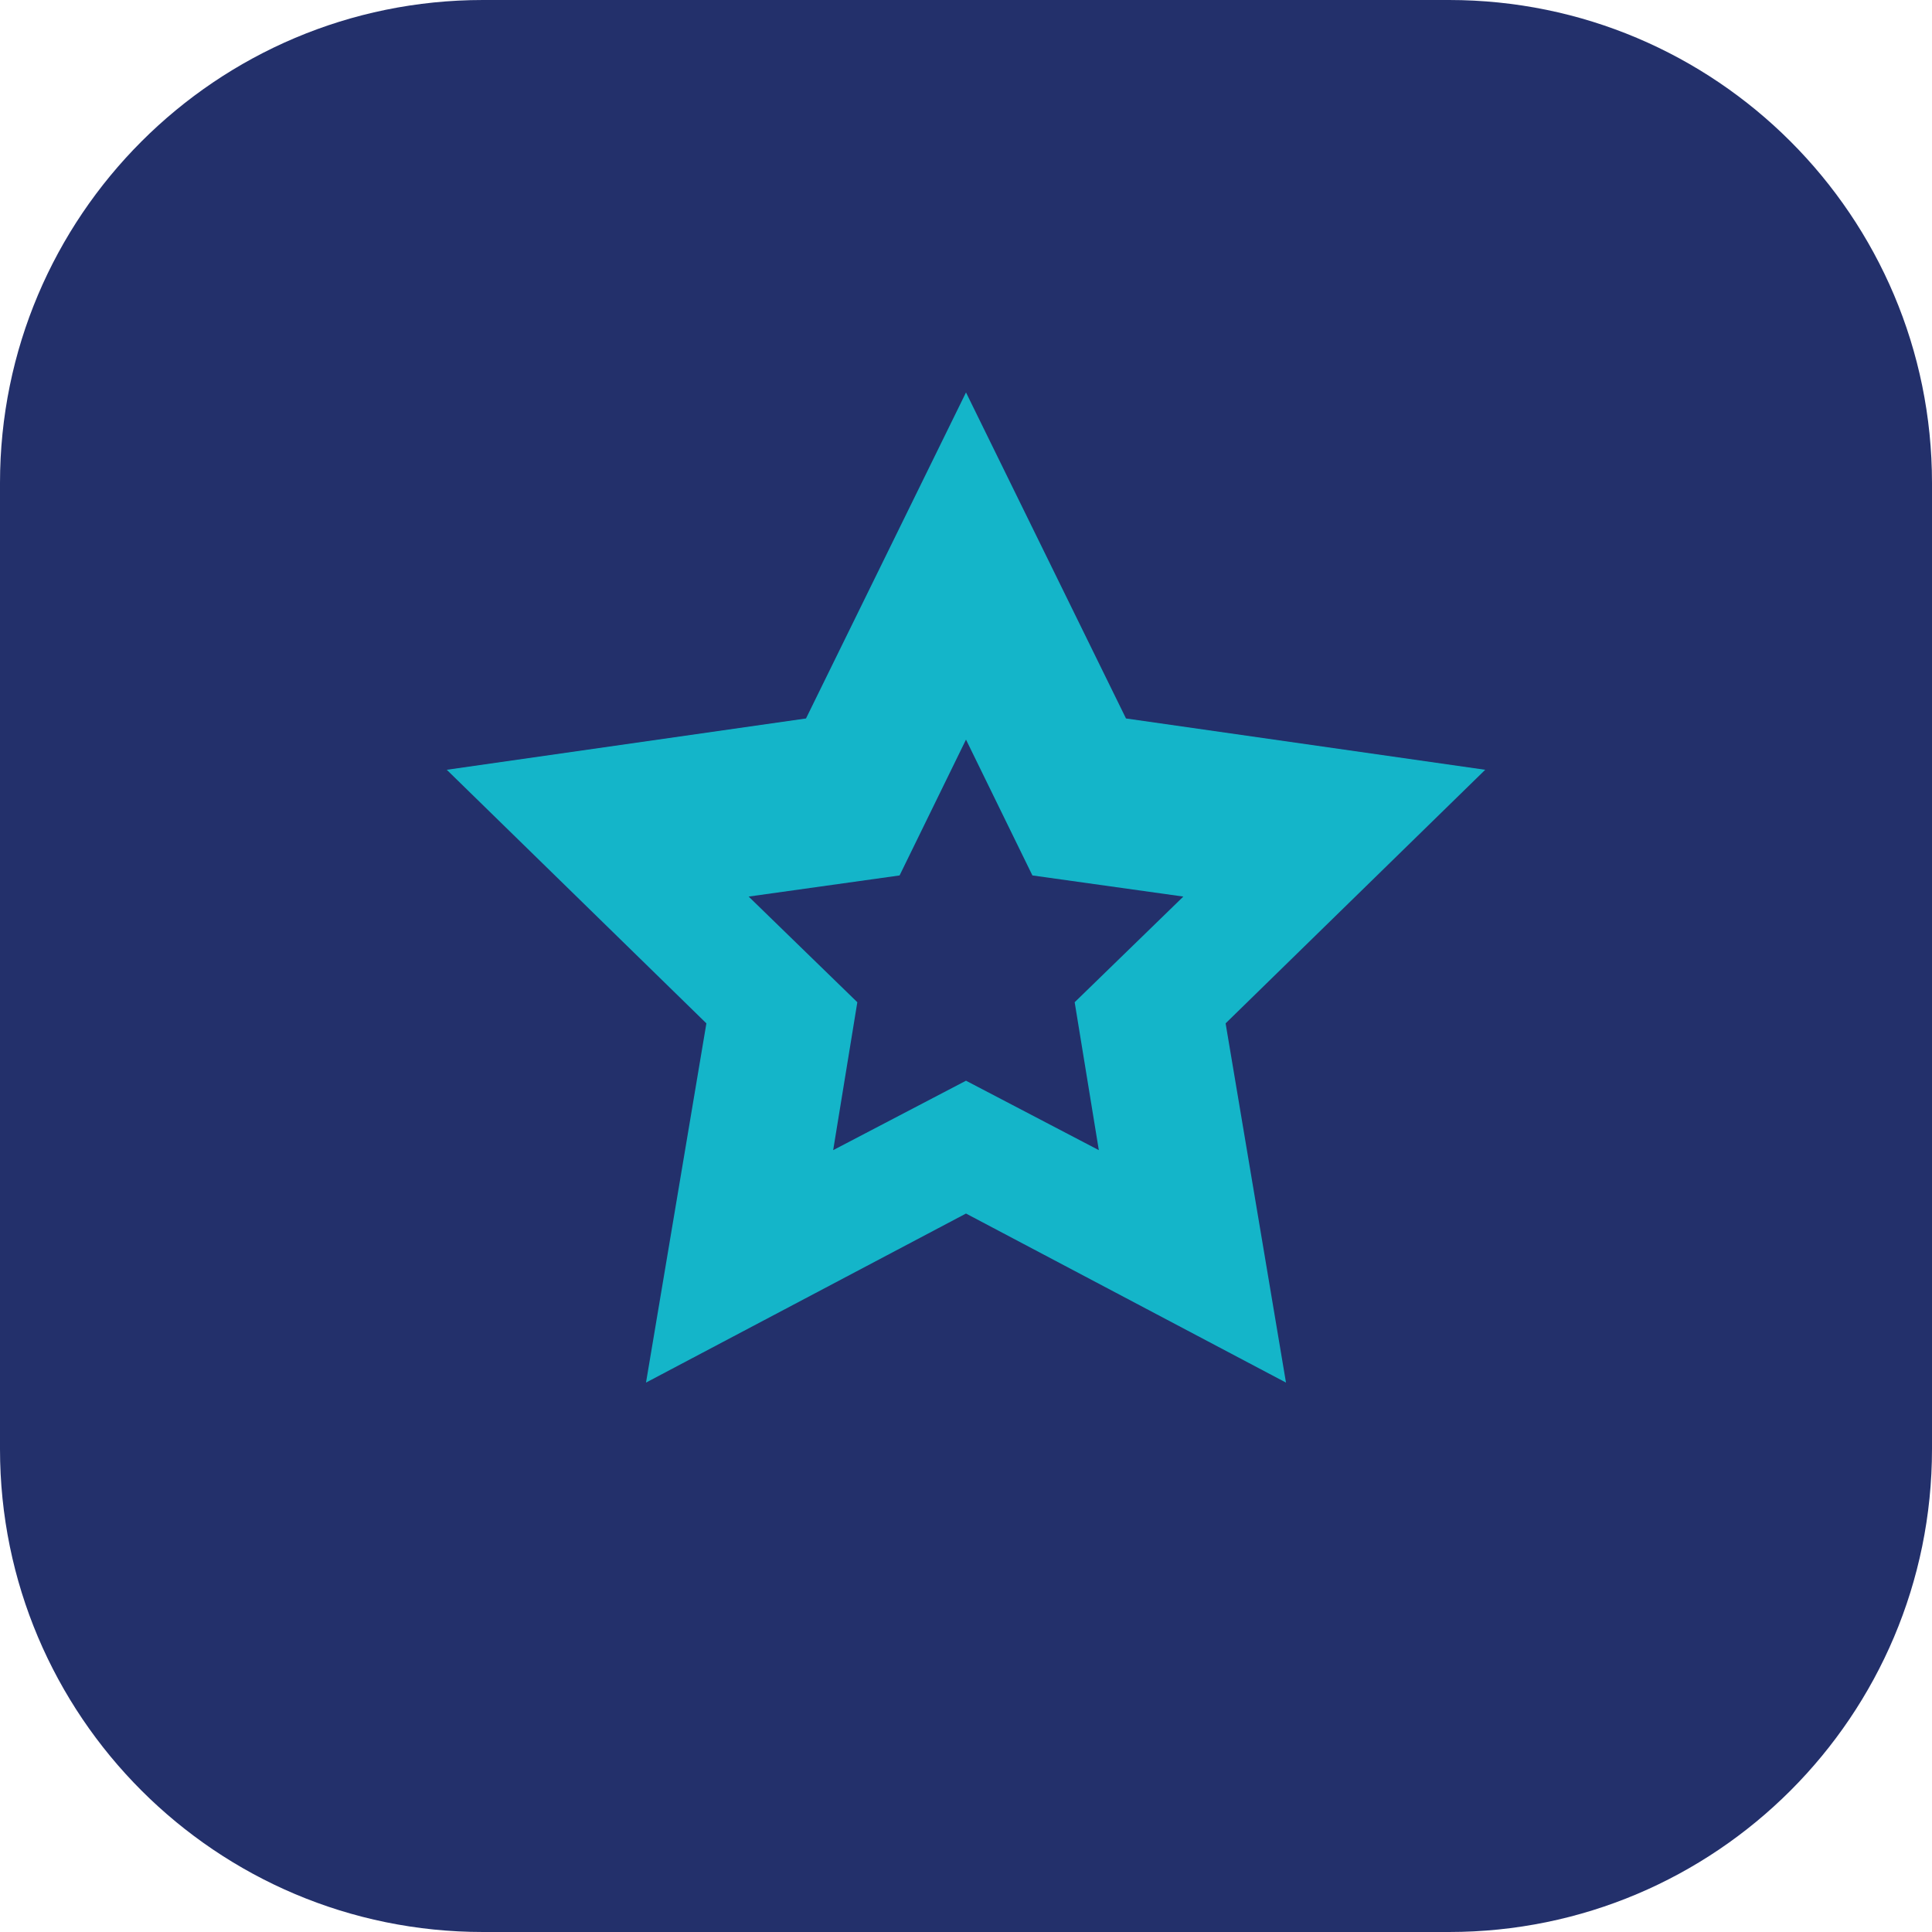
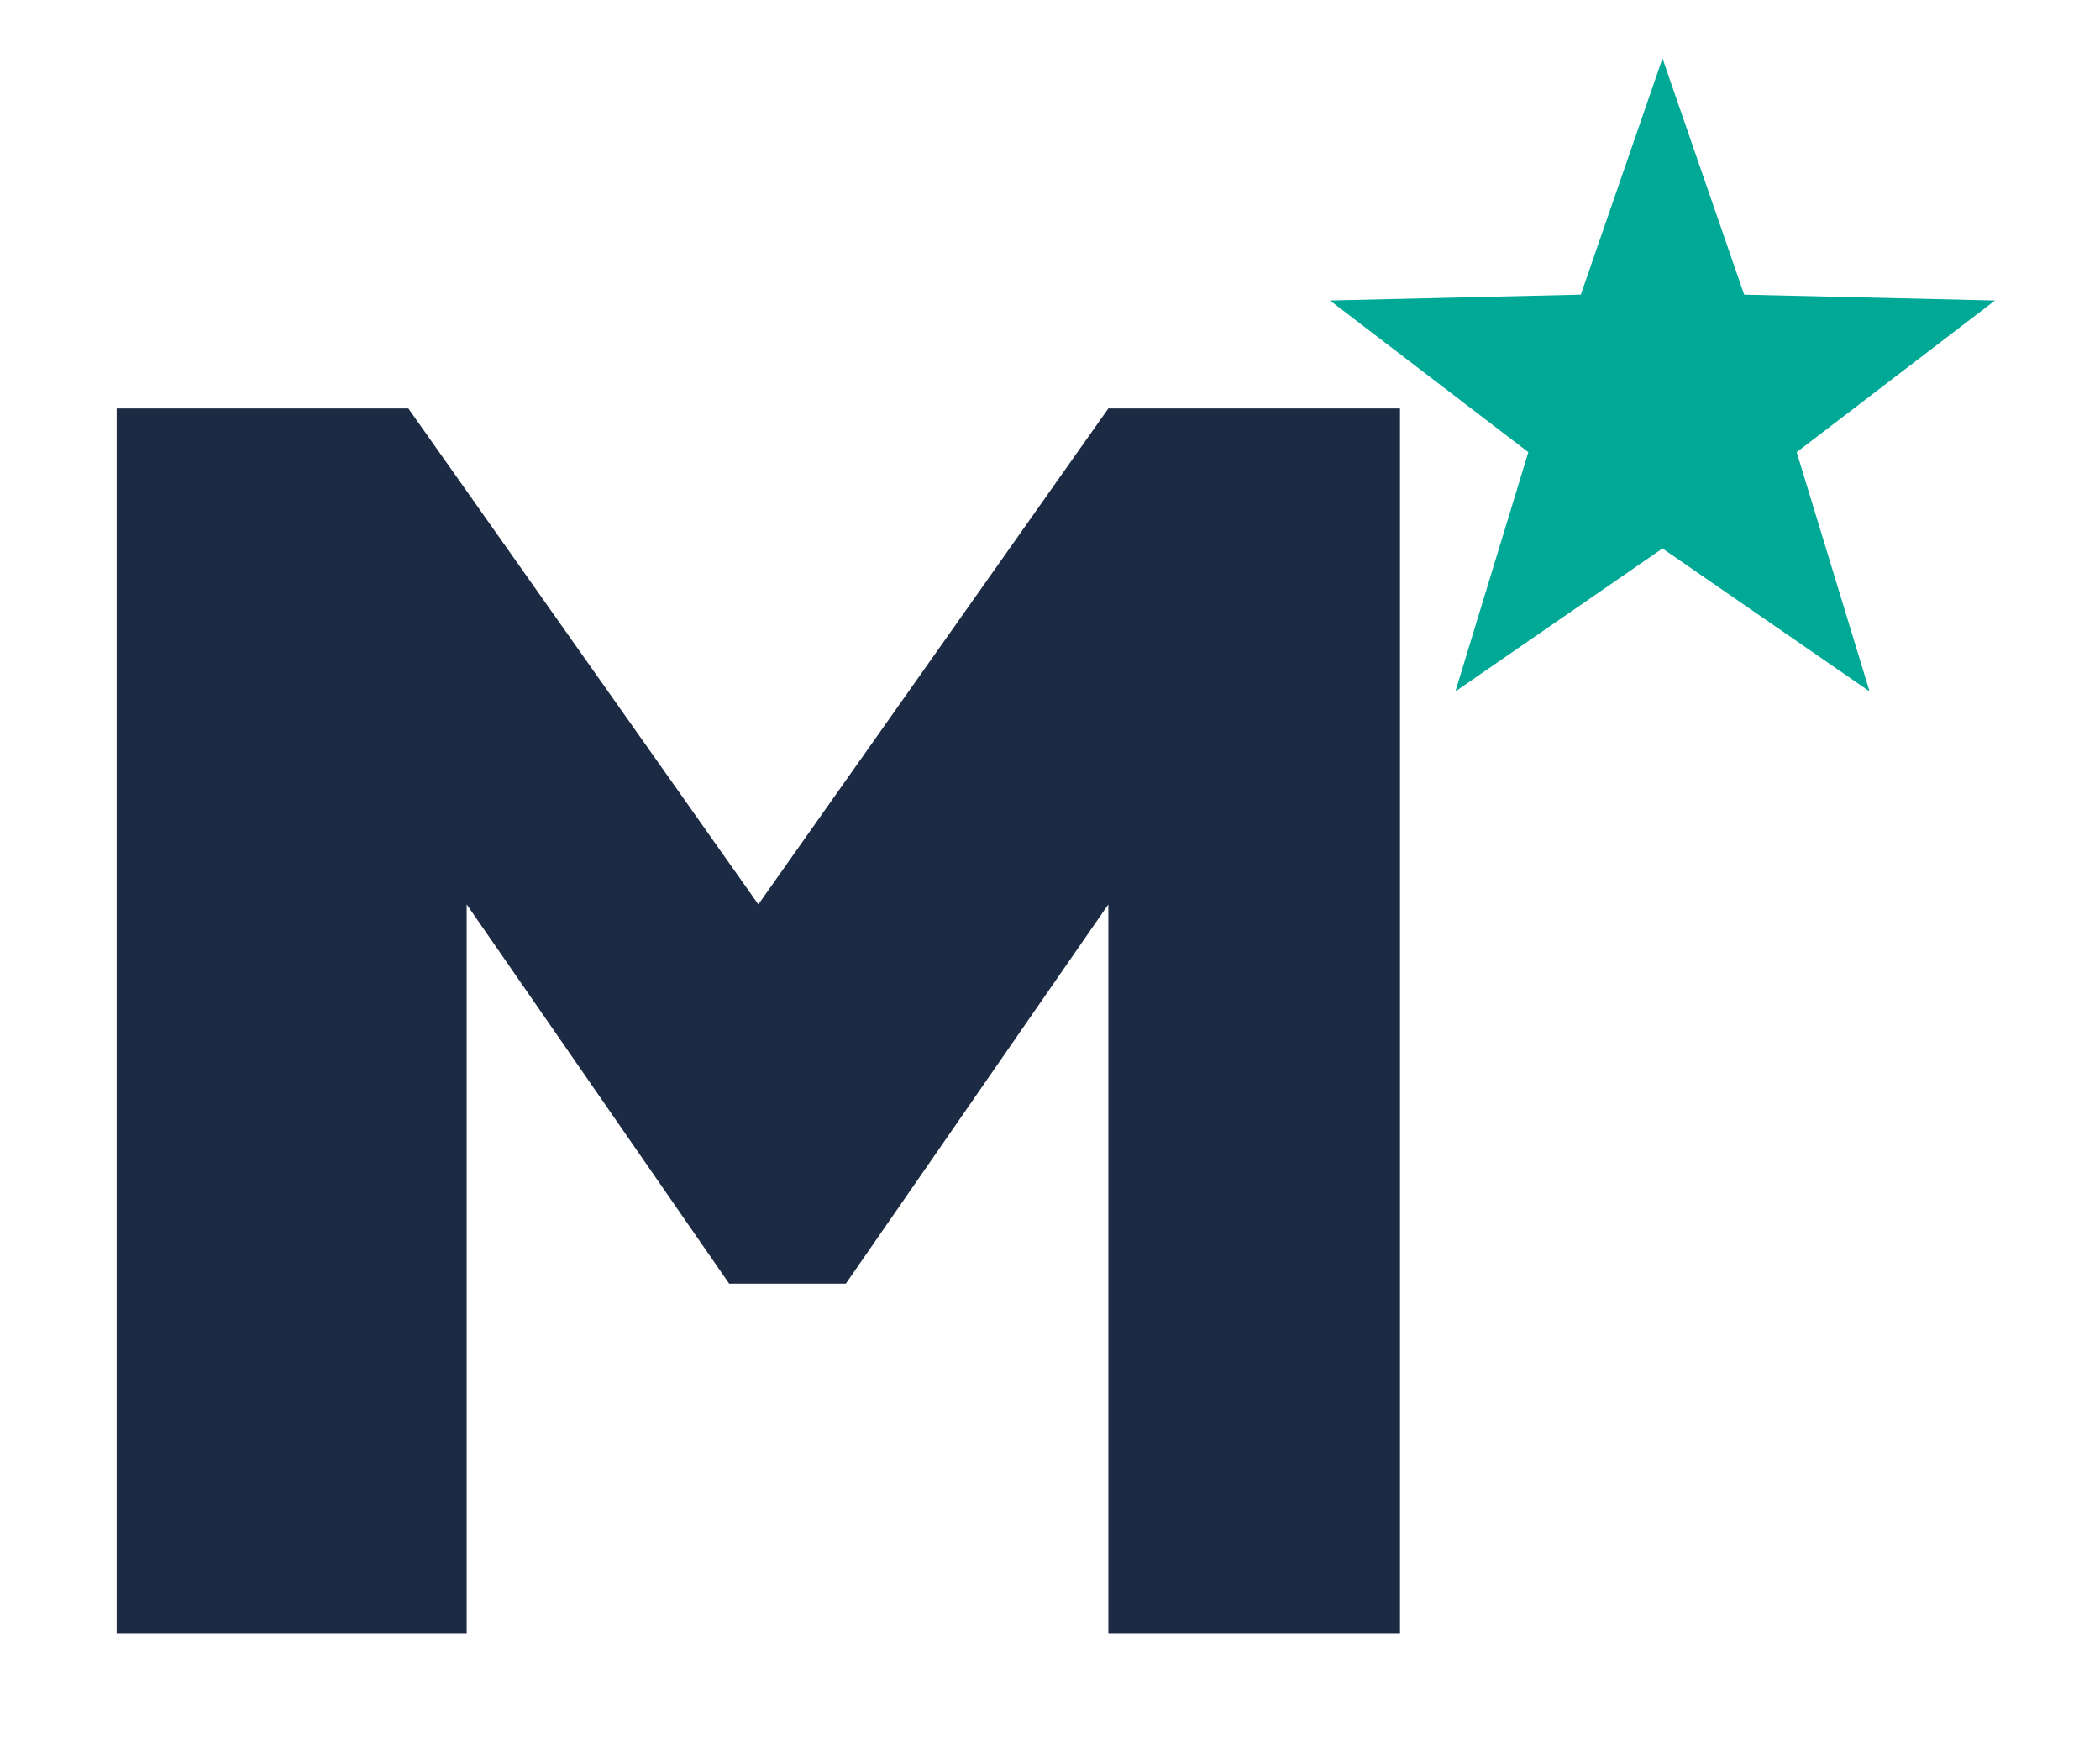
- <svg xmlns="http://www.w3.org/2000/svg" viewBox="0 0 64 64" role="img" aria-label="Mahastar">
-   <rect width="64" height="64" rx="16" fill="#23306b" />
-   <path d="M32 13l5.3 10.8 11.9 1.7-8.6 8.4 2 11.9L32 40.2l-10.6 5.6 2-11.9-8.6-8.4 11.9-1.7z" fill="#14b5c9" />
-   <path d="M32 24.5l2.2 4.5 5 .7-3.6 3.5.8 4.9-4.4-2.3-4.4 2.3.8-4.9-3.6-3.5 5-.7z" fill="#23306b" />
+ <svg xmlns="http://www.w3.org/2000/svg" viewBox="0 0 72 60" role="img" aria-label="Mahastar Medical Billing">
+   <path d="M4 56V14h10l12 17 12-17h10v42H38V31l-9 13h-4l-9-13v25z" fill="#1D2A44" />
+   <path d="M 57.0,2.0 L 59.8,10.1 L 68.4,10.3 L 61.6,15.5 L 64.1,23.7 L 57.0,18.8 L 49.9,23.7 L 52.4,15.5 L 45.6,10.3 L 54.2,10.1 Z" fill="#00A896" />
</svg>
